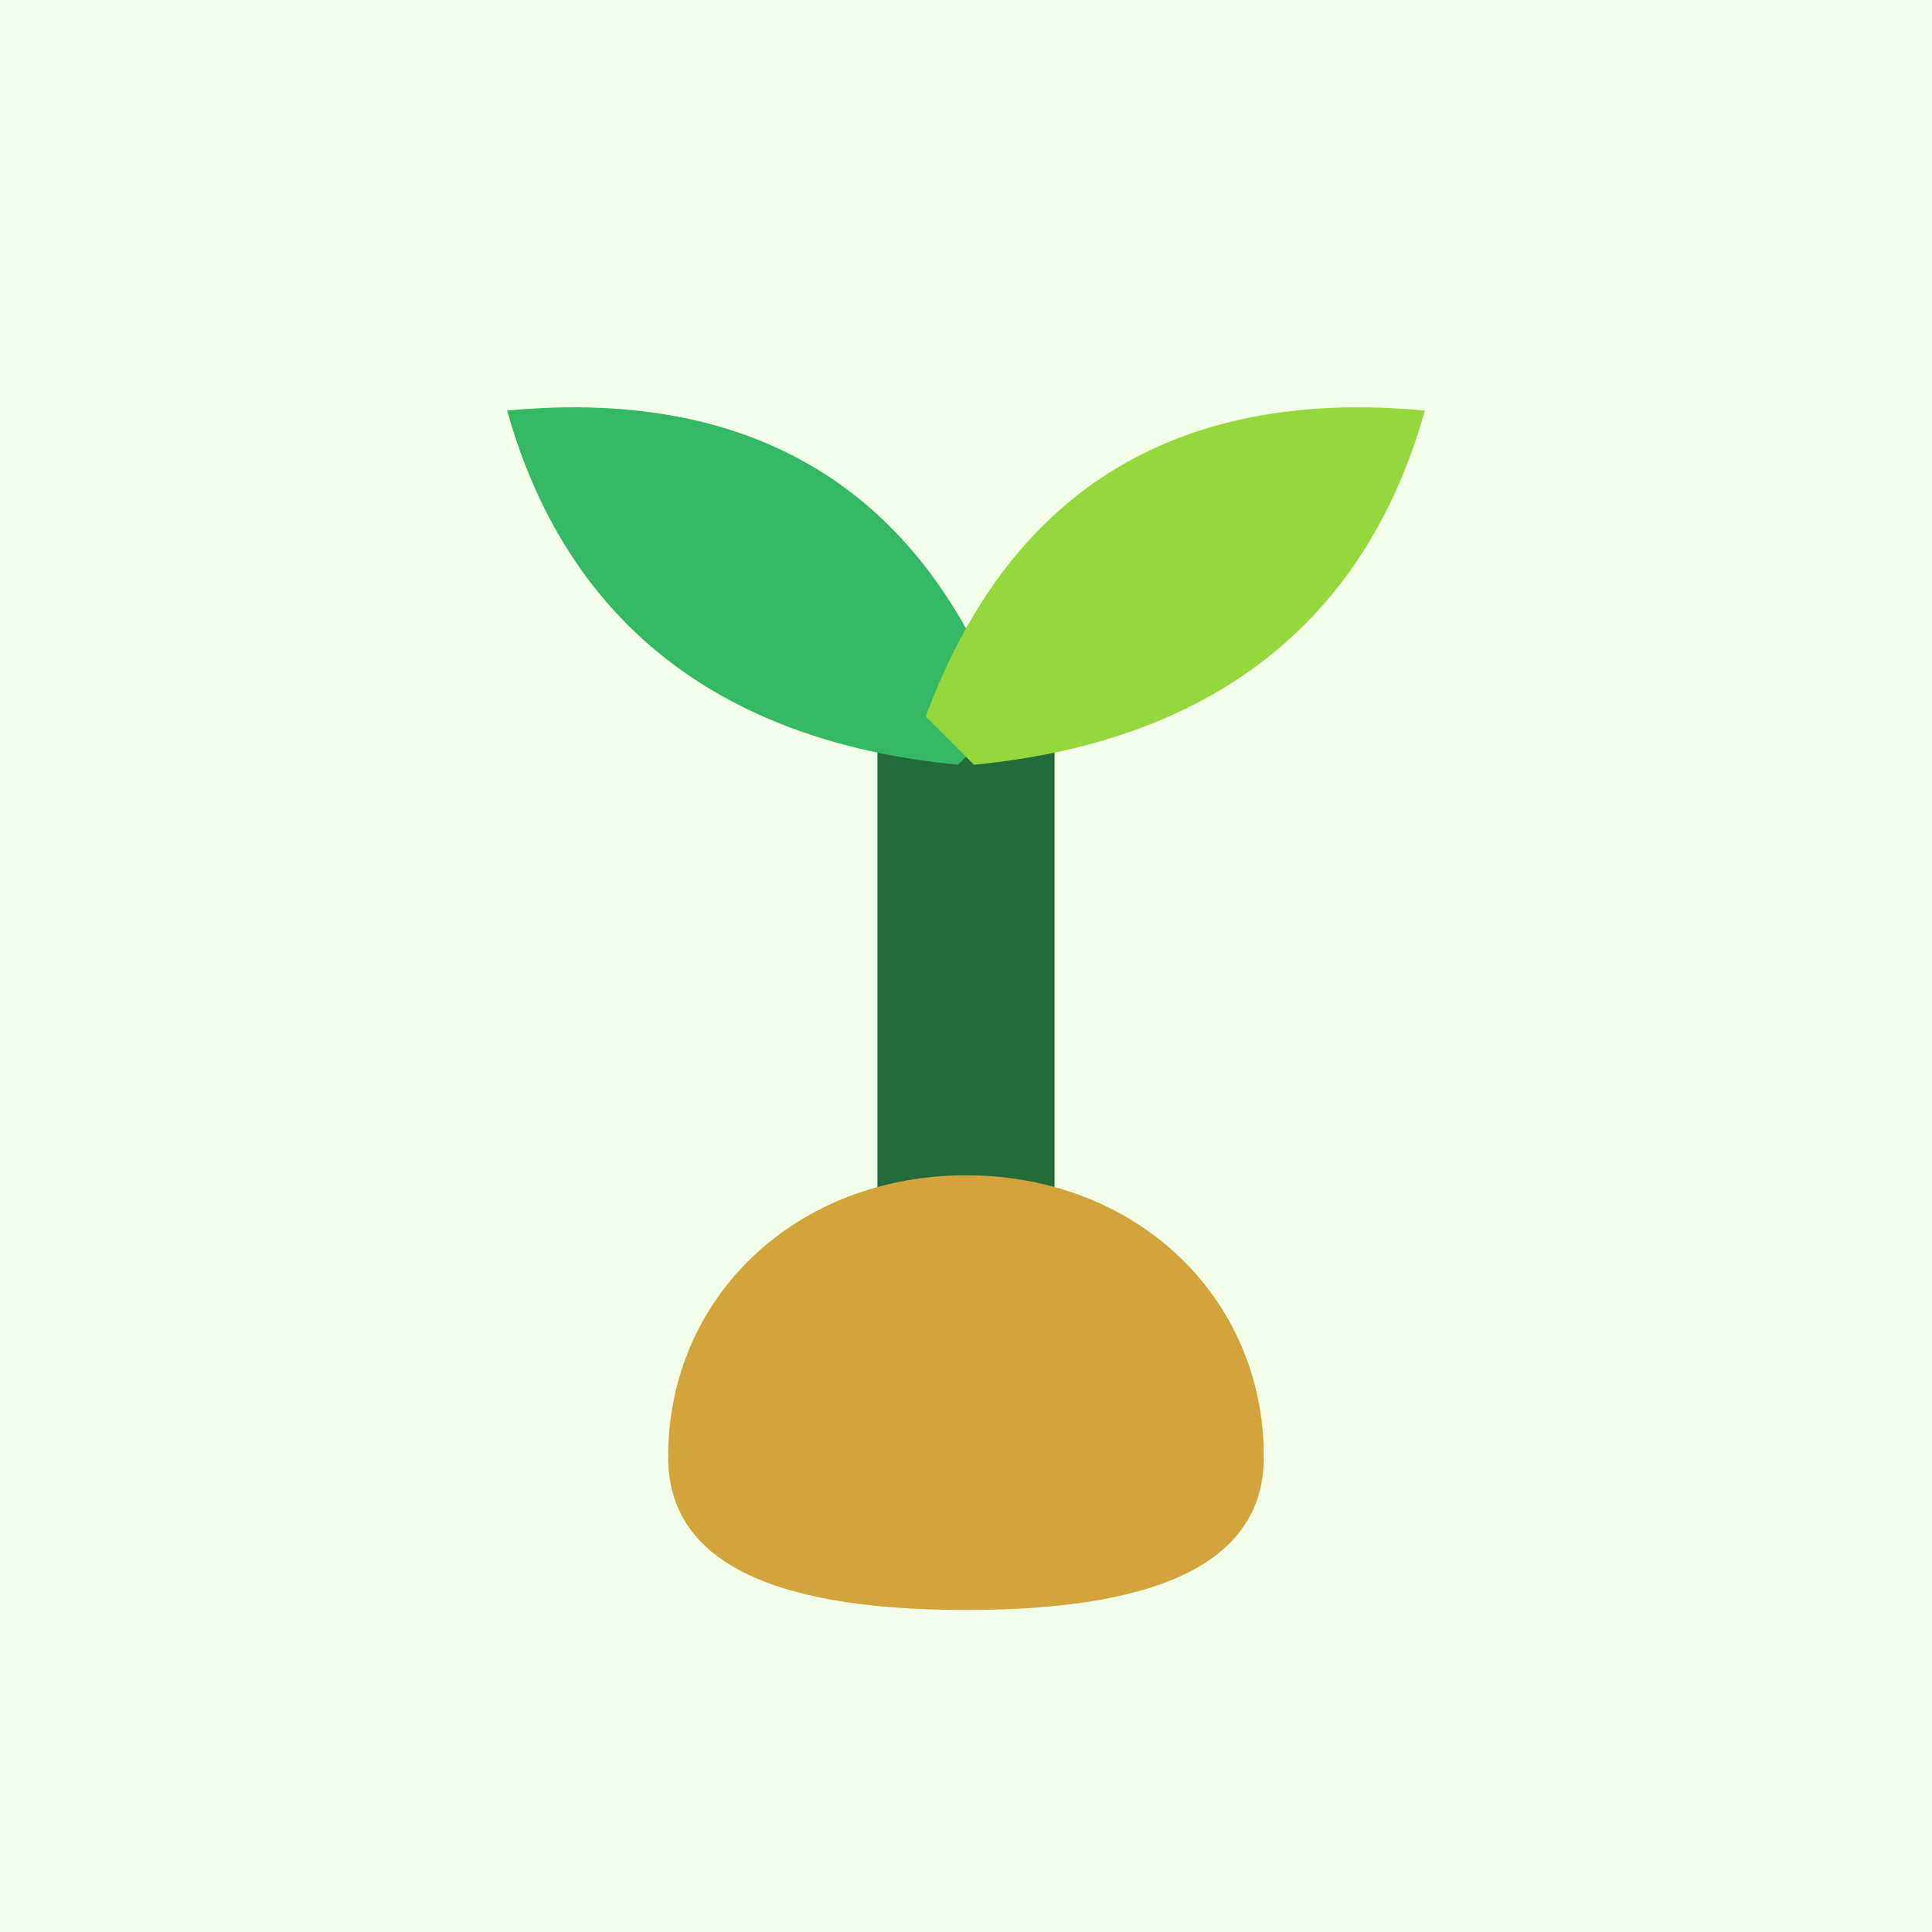
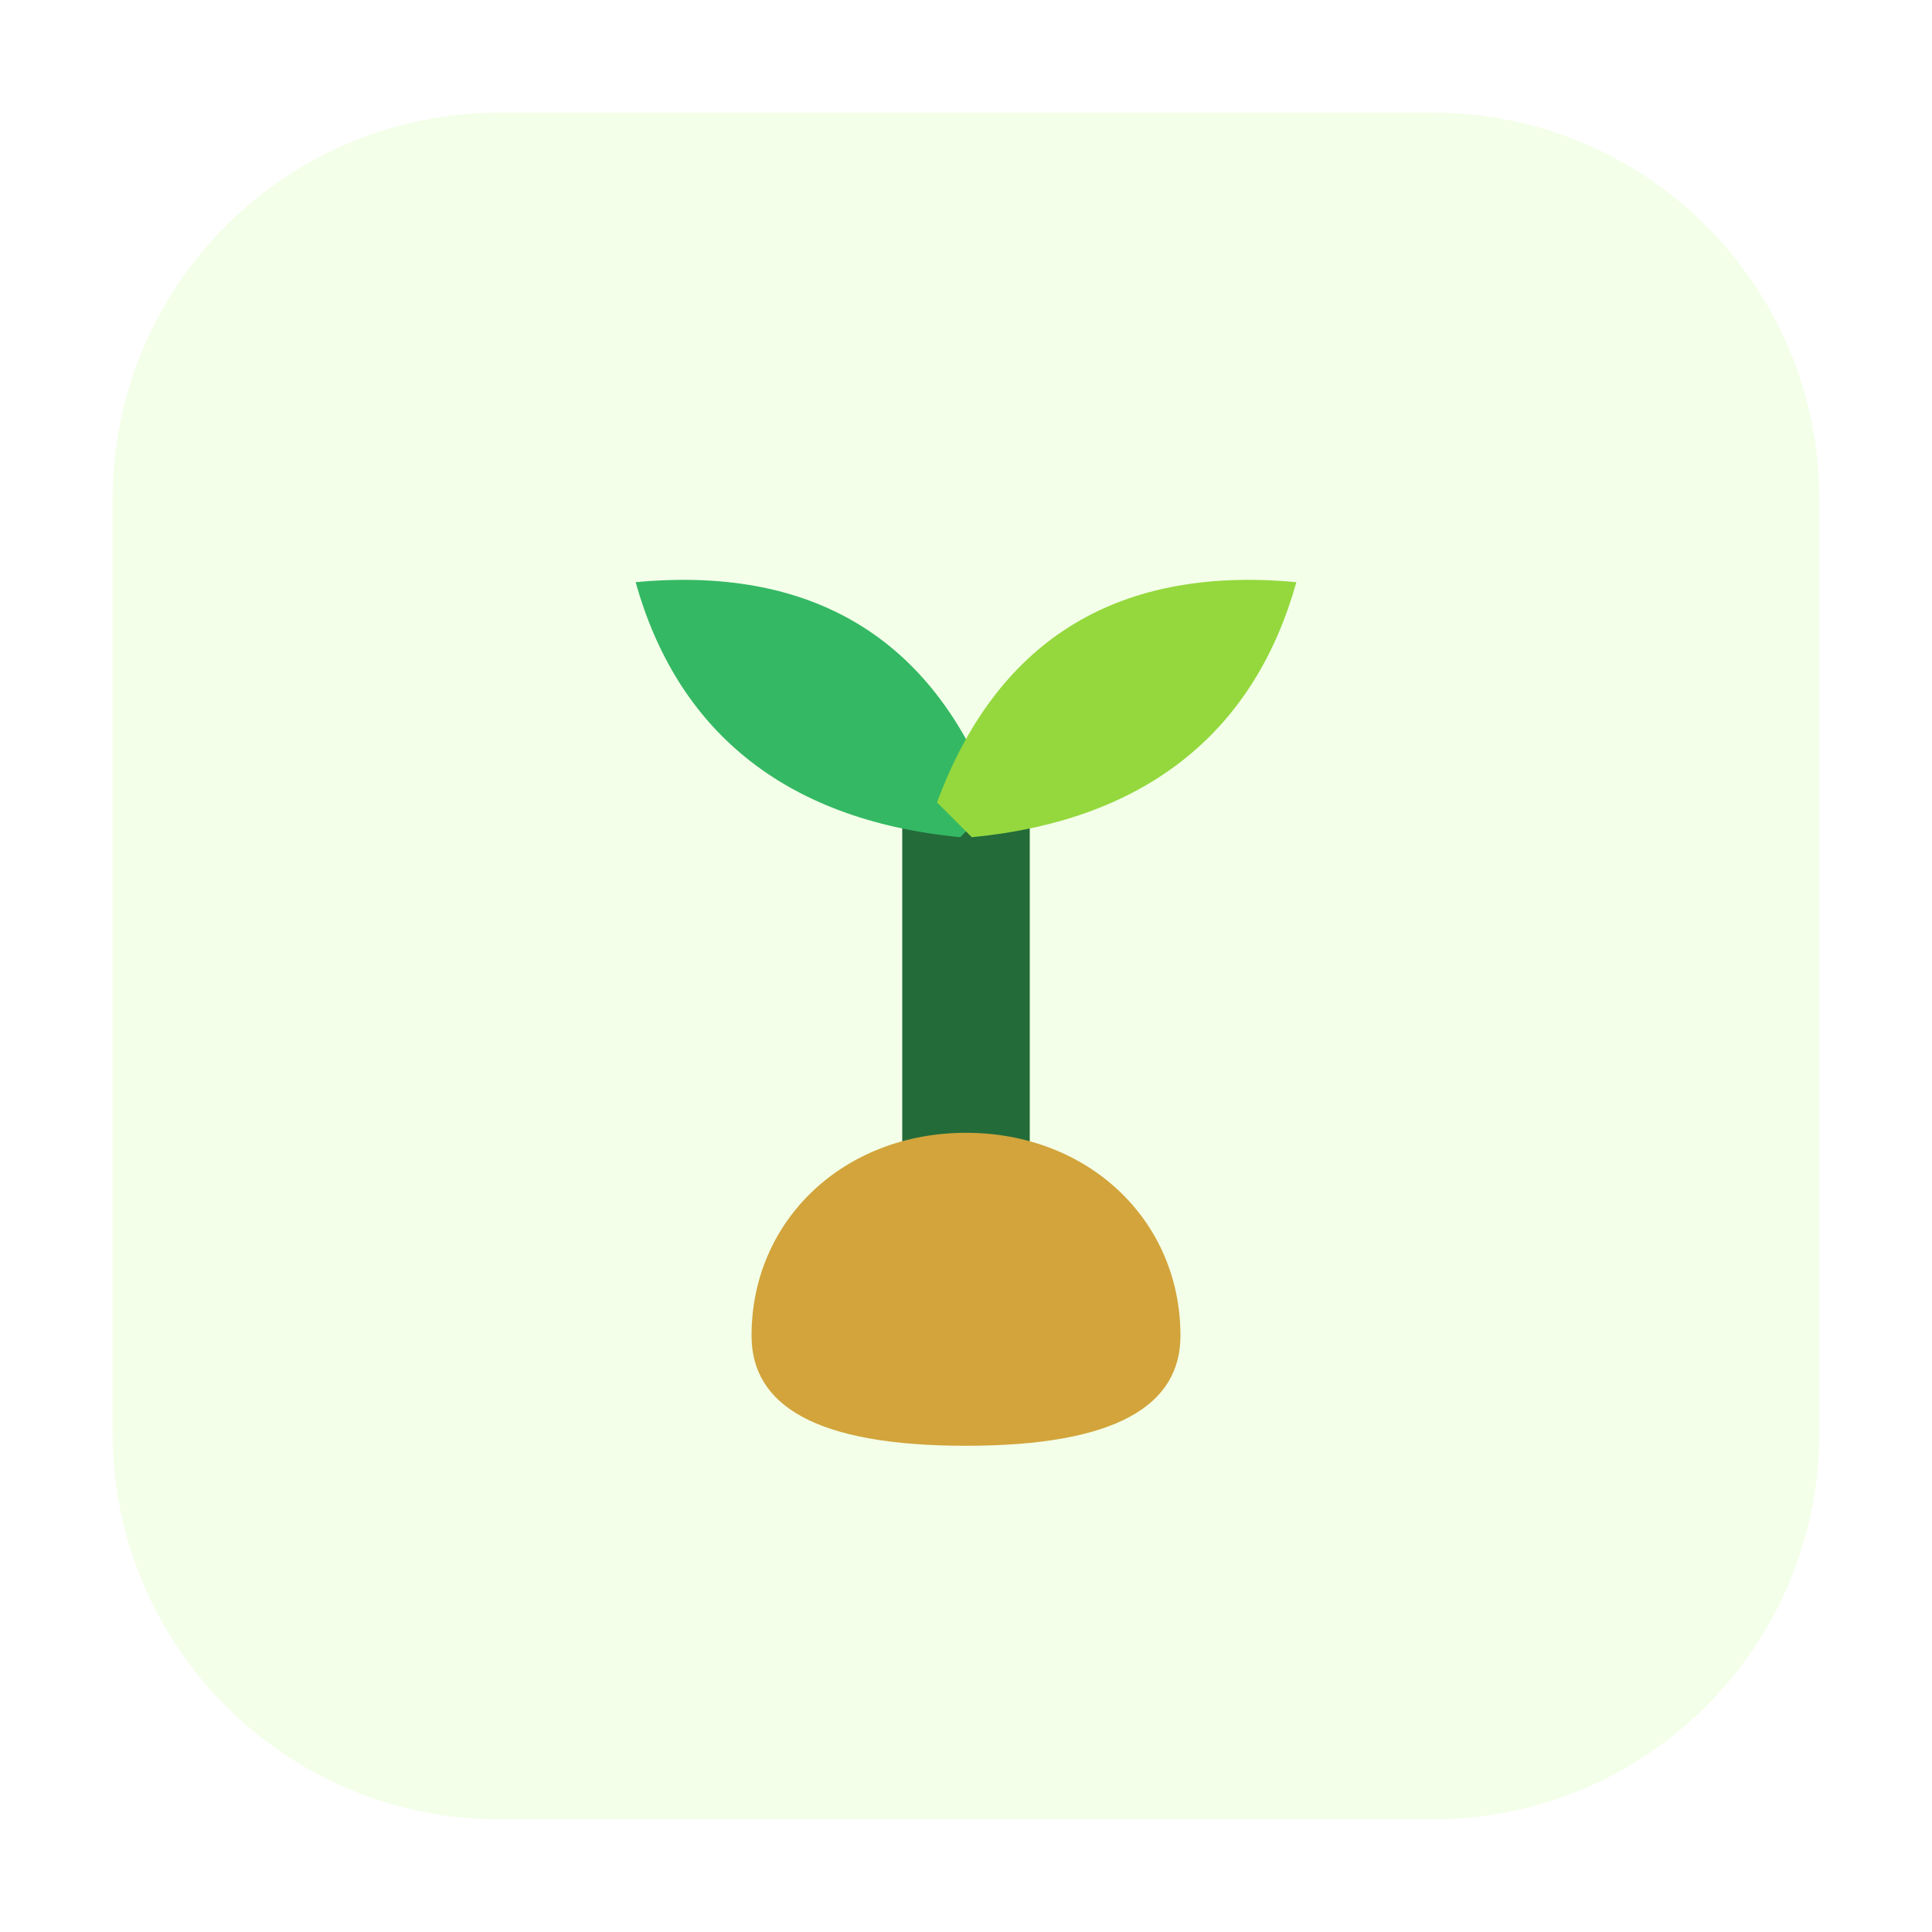
<svg xmlns="http://www.w3.org/2000/svg" width="48" height="48" viewBox="0 0 24 24" fill="none">
-   <rect width="24" height="24" fill="#F3FFE8" />
-   <path d="M12 16.9V9.2" stroke="#246B3A" stroke-width="2.2" stroke-linecap="round" />
-   <path d="M11.9 9.5C8.8 9.2 7 7.6 6.3 5.1c3.2-.3 5.2 1.1 6.2 3.8" fill="#34B864" />
-   <path d="M12.1 9.5c3.1-.3 4.9-1.9 5.6-4.4-3.2-.3-5.2 1.1-6.2 3.8" fill="#94D83D" />
-   <path d="M8.3 18.1c0-2 1.6-3.5 3.7-3.5s3.7 1.5 3.7 3.5c0 1.2-1.1 1.9-3.7 1.9s-3.7-.7-3.7-1.9Z" fill="#D2A43B" />
+   <rect x="1.4" y="1.4" width="21.2" height="21.2" rx="4.8" fill="#F3FFE8" />
+   <g transform="translate(12 12.2) scale(0.72) translate(-12 -12)">
+     <path d="M12 16.9V9.2" stroke="#246B3A" stroke-width="2.2" stroke-linecap="round" />
+     <path d="M11.9 9.5C8.8 9.2 7 7.6 6.3 5.1c3.2-.3 5.2 1.1 6.2 3.8" fill="#34B864" />
+     <path d="M12.1 9.5c3.1-.3 4.9-1.9 5.6-4.4-3.2-.3-5.2 1.1-6.2 3.8" fill="#94D83D" />
+     <path d="M8.3 18.1c0-2 1.6-3.5 3.7-3.5s3.7 1.5 3.7 3.5c0 1.2-1.1 1.9-3.7 1.9s-3.7-.7-3.7-1.9Z" fill="#D2A43B" />
+   </g>
</svg>
